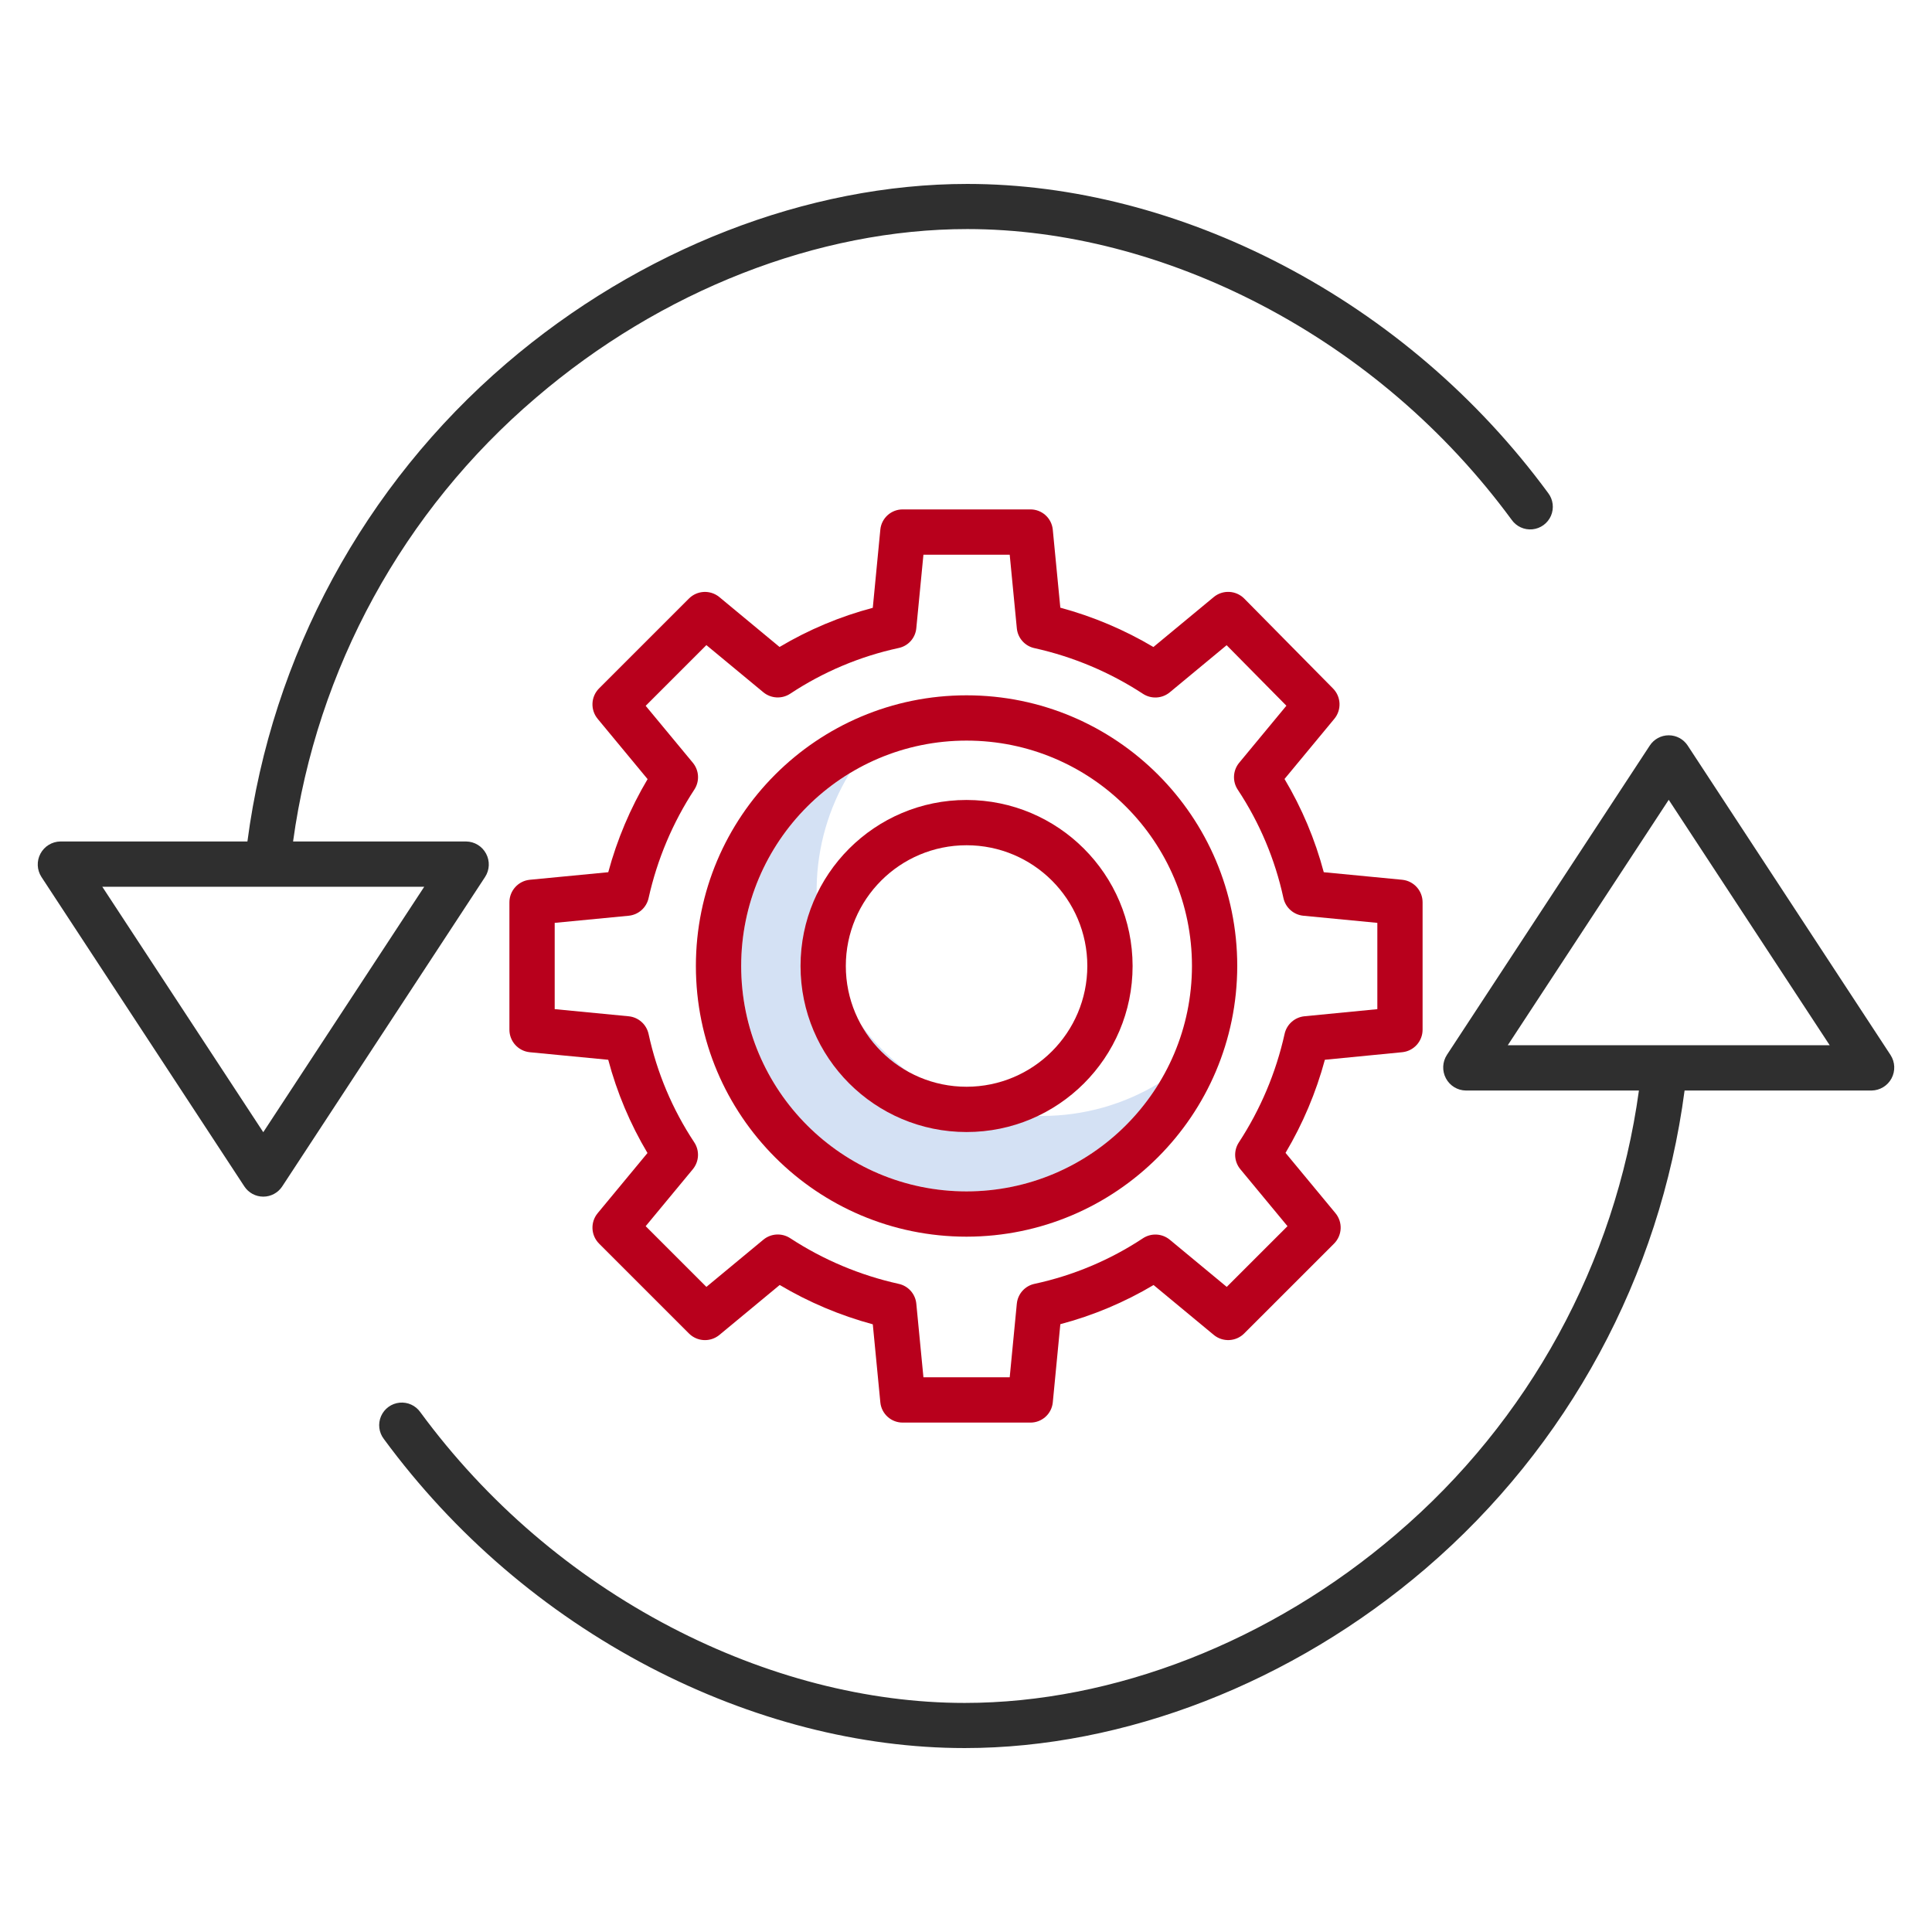
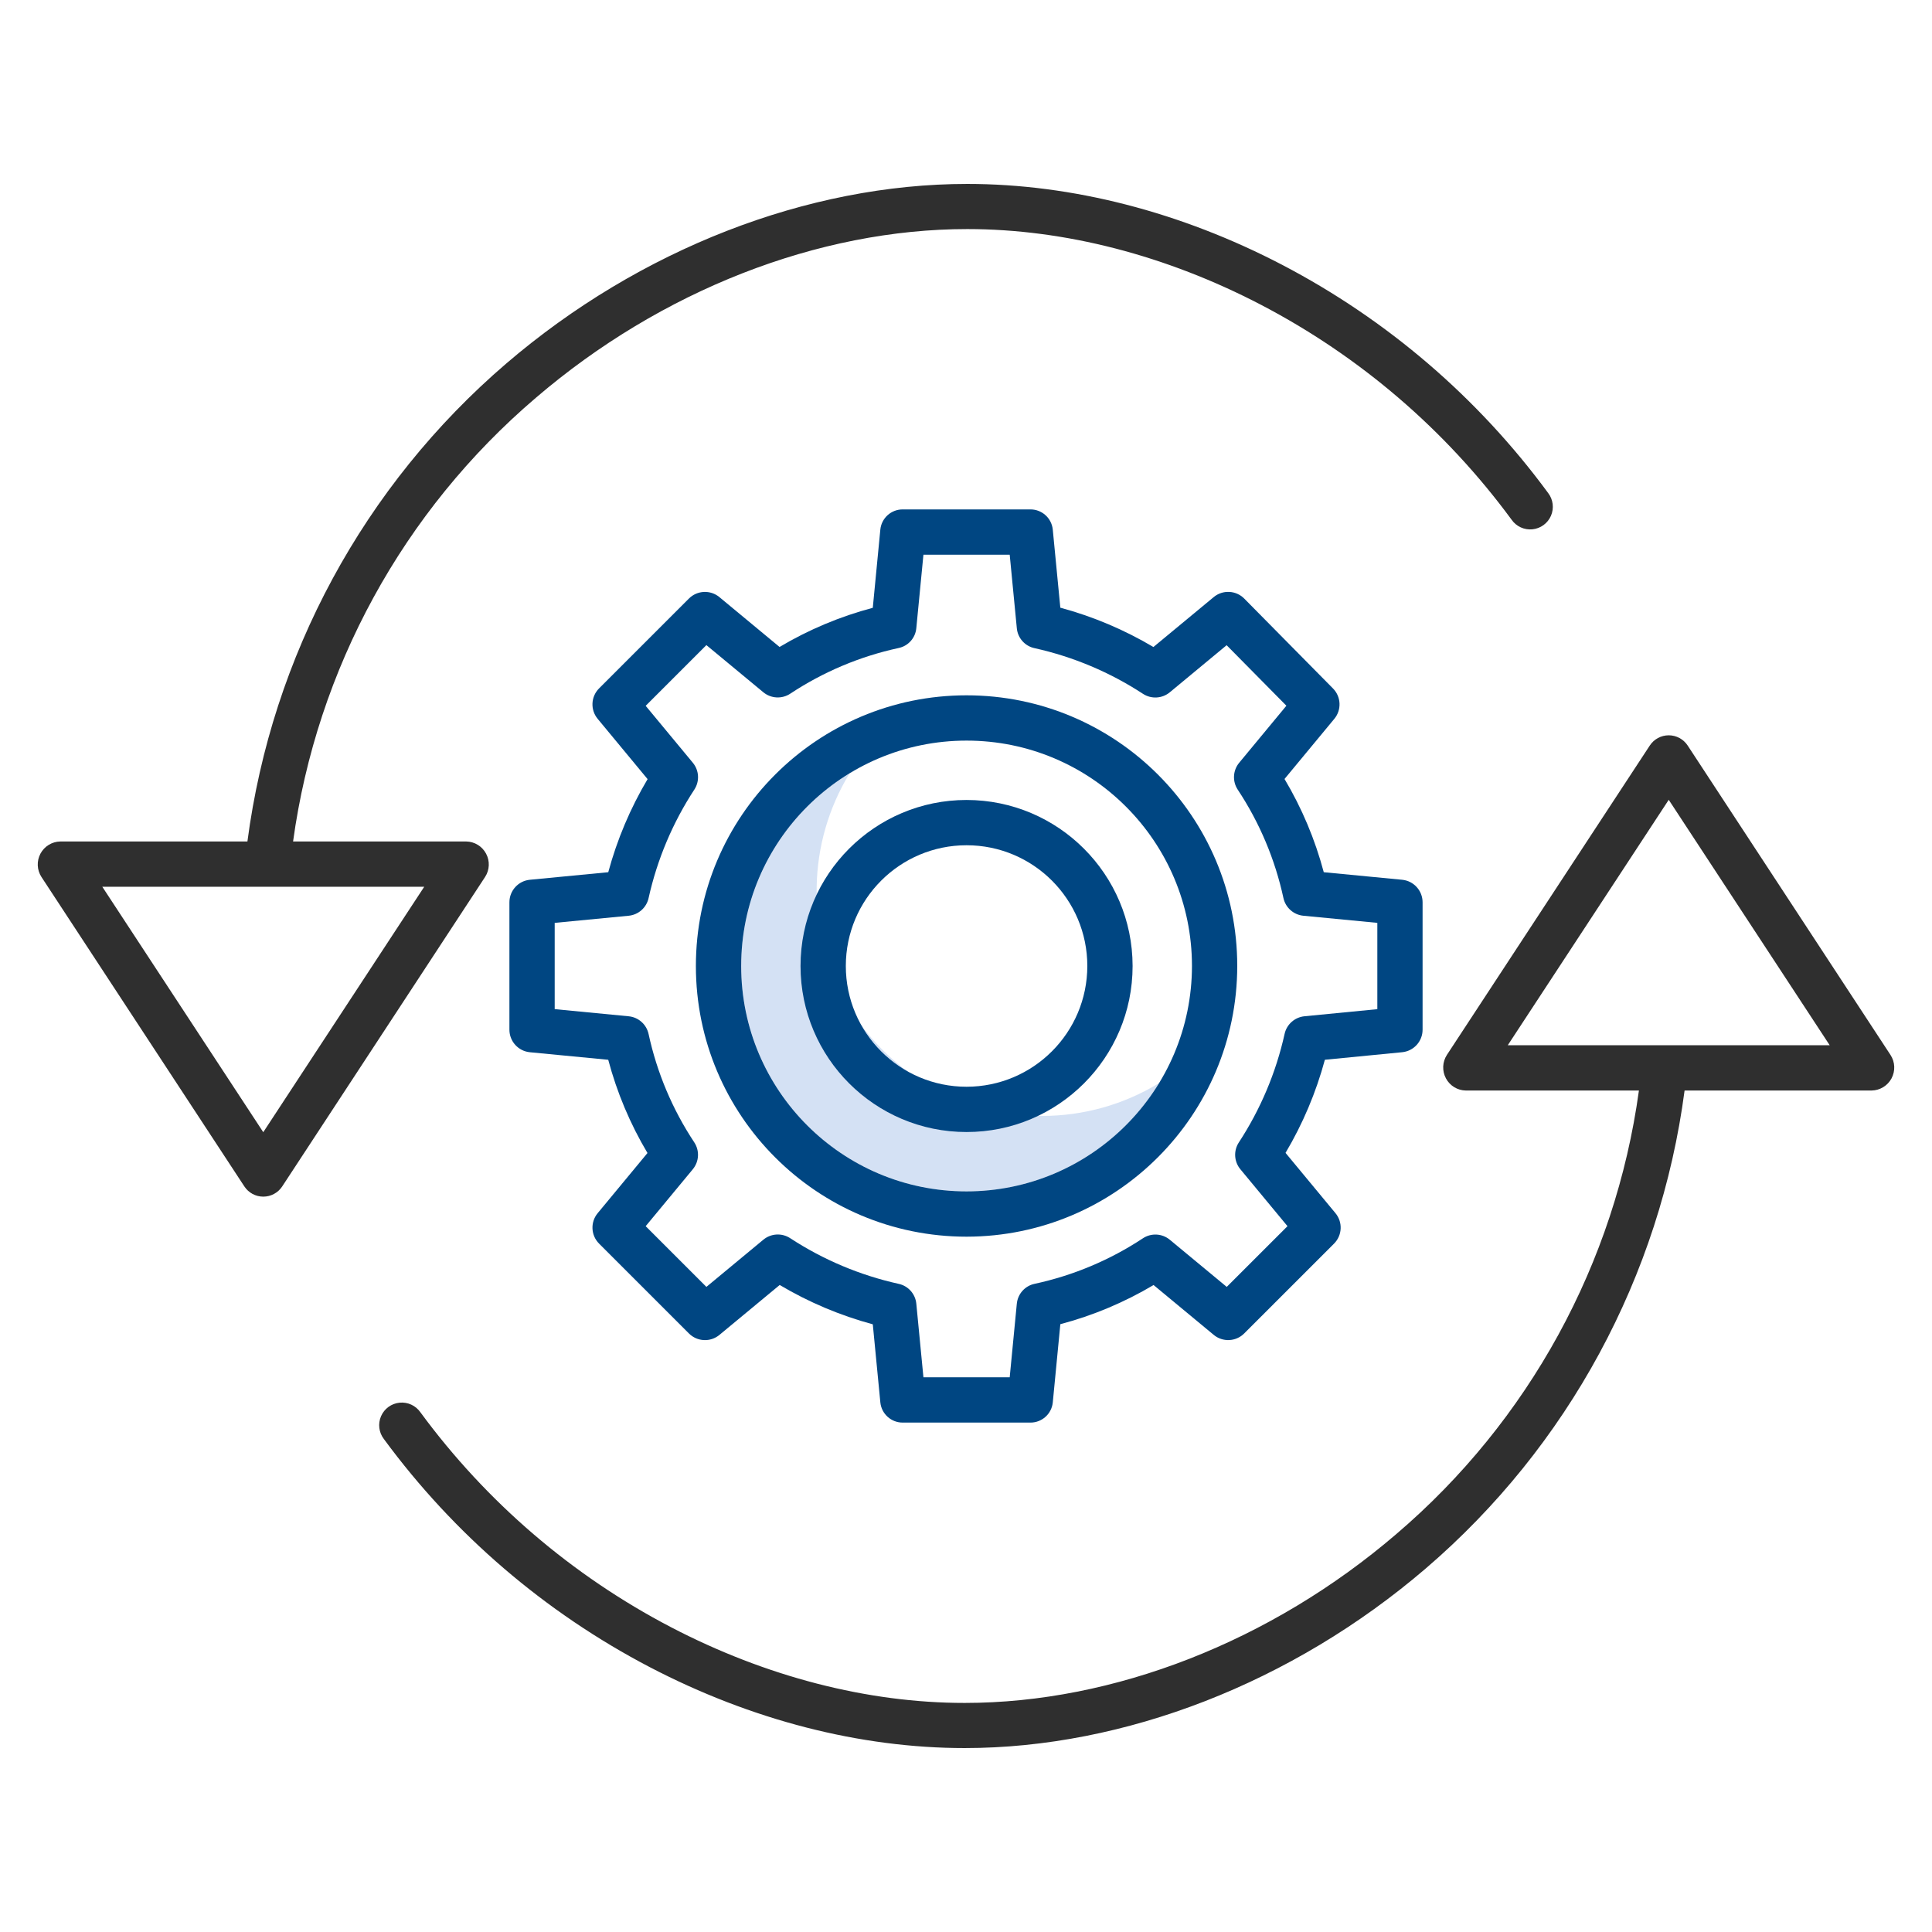
<svg xmlns="http://www.w3.org/2000/svg" id="Layer_1" data-name="Layer 1" viewBox="0 0 512 512" width="512" height="512">
  <path d="M276.151,295.732a59.708,59.708,0,0,1-51.025-90.757,59.72,59.72,0,1,0,82.049,82.05A59.369,59.369,0,0,1,276.151,295.732Z" style="fill:#d4e1f4" />
  <path d="M447.249,197.572a6,6,0,0,0-10.035,0l-53.768,81.984a6.137,6.137,0,0,0-.262,6.217A6.071,6.071,0,0,0,388.463,289h45.868a188.129,188.129,0,0,1-64.316,117.562c-33.182,28.453-74.867,44.732-114.365,44.732-25.76,0-52.694-6.963-77.89-20.1a193.59,193.59,0,0,1-66.345-56.918,6,6,0,1,0-9.682,7.083,205.626,205.626,0,0,0,70.479,60.458c26.9,14.026,55.754,21.439,83.438,21.439,42.32,0,86.852-17.295,122.176-47.584A201.5,201.5,0,0,0,446.432,289H496a6.095,6.095,0,0,0,5.017-9.406ZM399.574,277l42.657-65.043L484.89,277Z" style="fill:#2f2f2f" />
  <path d="M128.816,226.227A6.071,6.071,0,0,0,123.537,223H77.669a188.129,188.129,0,0,1,64.316-117.562c33.182-28.453,74.867-44.732,114.365-44.732,25.76,0,52.694,6.963,77.89,20.1a193.59,193.59,0,0,1,66.345,56.918,6,6,0,1,0,9.682-7.083,205.626,205.626,0,0,0-70.479-60.458c-26.9-14.026-55.754-21.439-83.438-21.439-42.32,0-86.852,17.3-122.176,47.584A201.491,201.491,0,0,0,65.569,223H16a6.095,6.095,0,0,0-5.017,9.406l53.768,82a6,6,0,0,0,10.035.015l53.768-82.02A6.062,6.062,0,0,0,128.816,226.227ZM69.769,300.043,27.11,235h85.316Z" style="fill:#2f2f2f" />
-   <path d="M279,371.65l2-20.726a96.778,96.778,0,0,0,24.708-10.378l15.943,13.211a6,6,0,0,0,8.069-.374l23.814-23.81a6,6,0,0,0,.378-8.069l-13.232-15.979a98.824,98.824,0,0,0,10.425-24.676l20.473-2A6,6,0,0,0,377,272.881V239.119a6,6,0,0,0-5.424-5.973l-20.765-2a96.879,96.879,0,0,0-10.4-24.708l13.2-15.943a6,6,0,0,0-.352-8.043l-23.512-23.813a6,6,0,0,0-8.1-.406l-15.98,13.233a98.772,98.772,0,0,0-24.671-10.424l-2-20.692a5.934,5.934,0,0,0-5.972-5.35H239.27a5.934,5.934,0,0,0-5.972,5.35l-2,20.726a96.793,96.793,0,0,0-24.708,10.378l-15.942-13.211a6,6,0,0,0-8.069.374l-23.814,23.81a6,6,0,0,0-.379,8.069l13.233,15.979a98.828,98.828,0,0,0-10.425,24.671l-20.768,2A6,6,0,0,0,135,239.119v33.762a6,6,0,0,0,5.424,5.973l20.765,2a96.879,96.879,0,0,0,10.4,24.708l-13.2,15.943a6,6,0,0,0,.379,8.07l23.814,23.813a6,6,0,0,0,8.069.379l15.979-13.233A98.788,98.788,0,0,0,231.3,350.958l2,20.692A5.934,5.934,0,0,0,239.27,377h33.761A5.934,5.934,0,0,0,279,371.65Zm-9.532-26.17L267.582,365H244.719l-1.888-19.52a5.958,5.958,0,0,0-4.7-5.251,86.9,86.9,0,0,1-28.762-12.121,6,6,0,0,0-7.08.43l-15.085,12.5L171.11,324.95,183.6,309.865a6,6,0,0,0,.371-7.155,84.3,84.3,0,0,1-12.09-28.686,6,6,0,0,0-5.289-4.7L147,267.432V244.568l19.6-1.887a6,6,0,0,0,5.289-4.705,86.965,86.965,0,0,1,12.139-28.762,6,6,0,0,0-.42-7.08L171.11,187.048,187.2,170.96l15.085,12.492a6,6,0,0,0,7.155.371,84.333,84.333,0,0,1,28.687-12.09,5.914,5.914,0,0,0,4.7-5.213L244.719,147h22.863l1.889,19.52a5.956,5.956,0,0,0,4.7,5.251,86.9,86.9,0,0,1,28.762,12.121,6,6,0,0,0,7.08-.43l15.058-12.475,15.837,16.037L328.4,202.135a6,6,0,0,0-.371,7.155,84.3,84.3,0,0,1,12.09,28.686,6,6,0,0,0,5.289,4.705l19.6,1.887v22.87l-19.3,1.882a6,6,0,0,0-5.282,4.7,86.944,86.944,0,0,1-12.139,28.762,6,6,0,0,0,.421,7.08l12.492,15.086L325.1,341.04l-15.085-12.492a6,6,0,0,0-7.156-.371,84.22,84.22,0,0,1-28.686,12.052A5.956,5.956,0,0,0,269.471,345.48Z" style="fill:#b8001c" />
-   <path d="M327.883,256a71.733,71.733,0,1,0-71.732,71.732A71.813,71.813,0,0,0,327.883,256Zm-71.732,59.732A59.732,59.732,0,1,1,315.883,256,59.8,59.8,0,0,1,256.151,315.732Z" style="fill:#b8001c" />
-   <path d="M256.151,212a44,44,0,1,0,44,44A44.049,44.049,0,0,0,256.151,212Zm0,76a32,32,0,1,1,32-32A32.036,32.036,0,0,1,256.151,288Z" style="fill:#b8001c" />
+   <path d="M279,371.65l2-20.726a96.778,96.778,0,0,0,24.708-10.378l15.943,13.211a6,6,0,0,0,8.069-.374l23.814-23.81a6,6,0,0,0,.378-8.069l-13.232-15.979a98.824,98.824,0,0,0,10.425-24.676l20.473-2A6,6,0,0,0,377,272.881V239.119a6,6,0,0,0-5.424-5.973l-20.765-2a96.879,96.879,0,0,0-10.4-24.708l13.2-15.943a6,6,0,0,0-.352-8.043l-23.512-23.813a6,6,0,0,0-8.1-.406l-15.98,13.233a98.772,98.772,0,0,0-24.671-10.424l-2-20.692a5.934,5.934,0,0,0-5.972-5.35H239.27a5.934,5.934,0,0,0-5.972,5.35l-2,20.726a96.793,96.793,0,0,0-24.708,10.378l-15.942-13.211a6,6,0,0,0-8.069.374l-23.814,23.81a6,6,0,0,0-.379,8.069l13.233,15.979a98.828,98.828,0,0,0-10.425,24.671l-20.768,2A6,6,0,0,0,135,239.119v33.762a6,6,0,0,0,5.424,5.973l20.765,2a96.879,96.879,0,0,0,10.4,24.708l-13.2,15.943a6,6,0,0,0,.379,8.07l23.814,23.813a6,6,0,0,0,8.069.379l15.979-13.233A98.788,98.788,0,0,0,231.3,350.958l2,20.692A5.934,5.934,0,0,0,239.27,377h33.761A5.934,5.934,0,0,0,279,371.65Zm-9.532-26.17L267.582,365H244.719l-1.888-19.52a5.958,5.958,0,0,0-4.7-5.251,86.9,86.9,0,0,1-28.762-12.121,6,6,0,0,0-7.08.43l-15.085,12.5L171.11,324.95,183.6,309.865a6,6,0,0,0,.371-7.155,84.3,84.3,0,0,1-12.09-28.686,6,6,0,0,0-5.289-4.7L147,267.432V244.568l19.6-1.887a6,6,0,0,0,5.289-4.705,86.965,86.965,0,0,1,12.139-28.762,6,6,0,0,0-.42-7.08L171.11,187.048,187.2,170.96l15.085,12.492a6,6,0,0,0,7.155.371,84.333,84.333,0,0,1,28.687-12.09,5.914,5.914,0,0,0,4.7-5.213L244.719,147h22.863l1.889,19.52a5.956,5.956,0,0,0,4.7,5.251,86.9,86.9,0,0,1,28.762,12.121,6,6,0,0,0,7.08-.43l15.058-12.475,15.837,16.037L328.4,202.135a6,6,0,0,0-.371,7.155,84.3,84.3,0,0,1,12.09,28.686,6,6,0,0,0,5.289,4.705l19.6,1.887v22.87l-19.3,1.882a6,6,0,0,0-5.282,4.7,86.944,86.944,0,0,1-12.139,28.762,6,6,0,0,0,.421,7.08l12.492,15.086L325.1,341.04l-15.085-12.492a6,6,0,0,0-7.156-.371,84.22,84.22,0,0,1-28.686,12.052A5.956,5.956,0,0,0,269.471,345.48Z" style="fill:#004682FF" />
+   <path d="M327.883,256a71.733,71.733,0,1,0-71.732,71.732A71.813,71.813,0,0,0,327.883,256Zm-71.732,59.732A59.732,59.732,0,1,1,315.883,256,59.8,59.8,0,0,1,256.151,315.732Z" style="fill:#004682FF" />
+   <path d="M256.151,212a44,44,0,1,0,44,44A44.049,44.049,0,0,0,256.151,212Zm0,76a32,32,0,1,1,32-32A32.036,32.036,0,0,1,256.151,288Z" style="fill:#004682FF" />
</svg>
